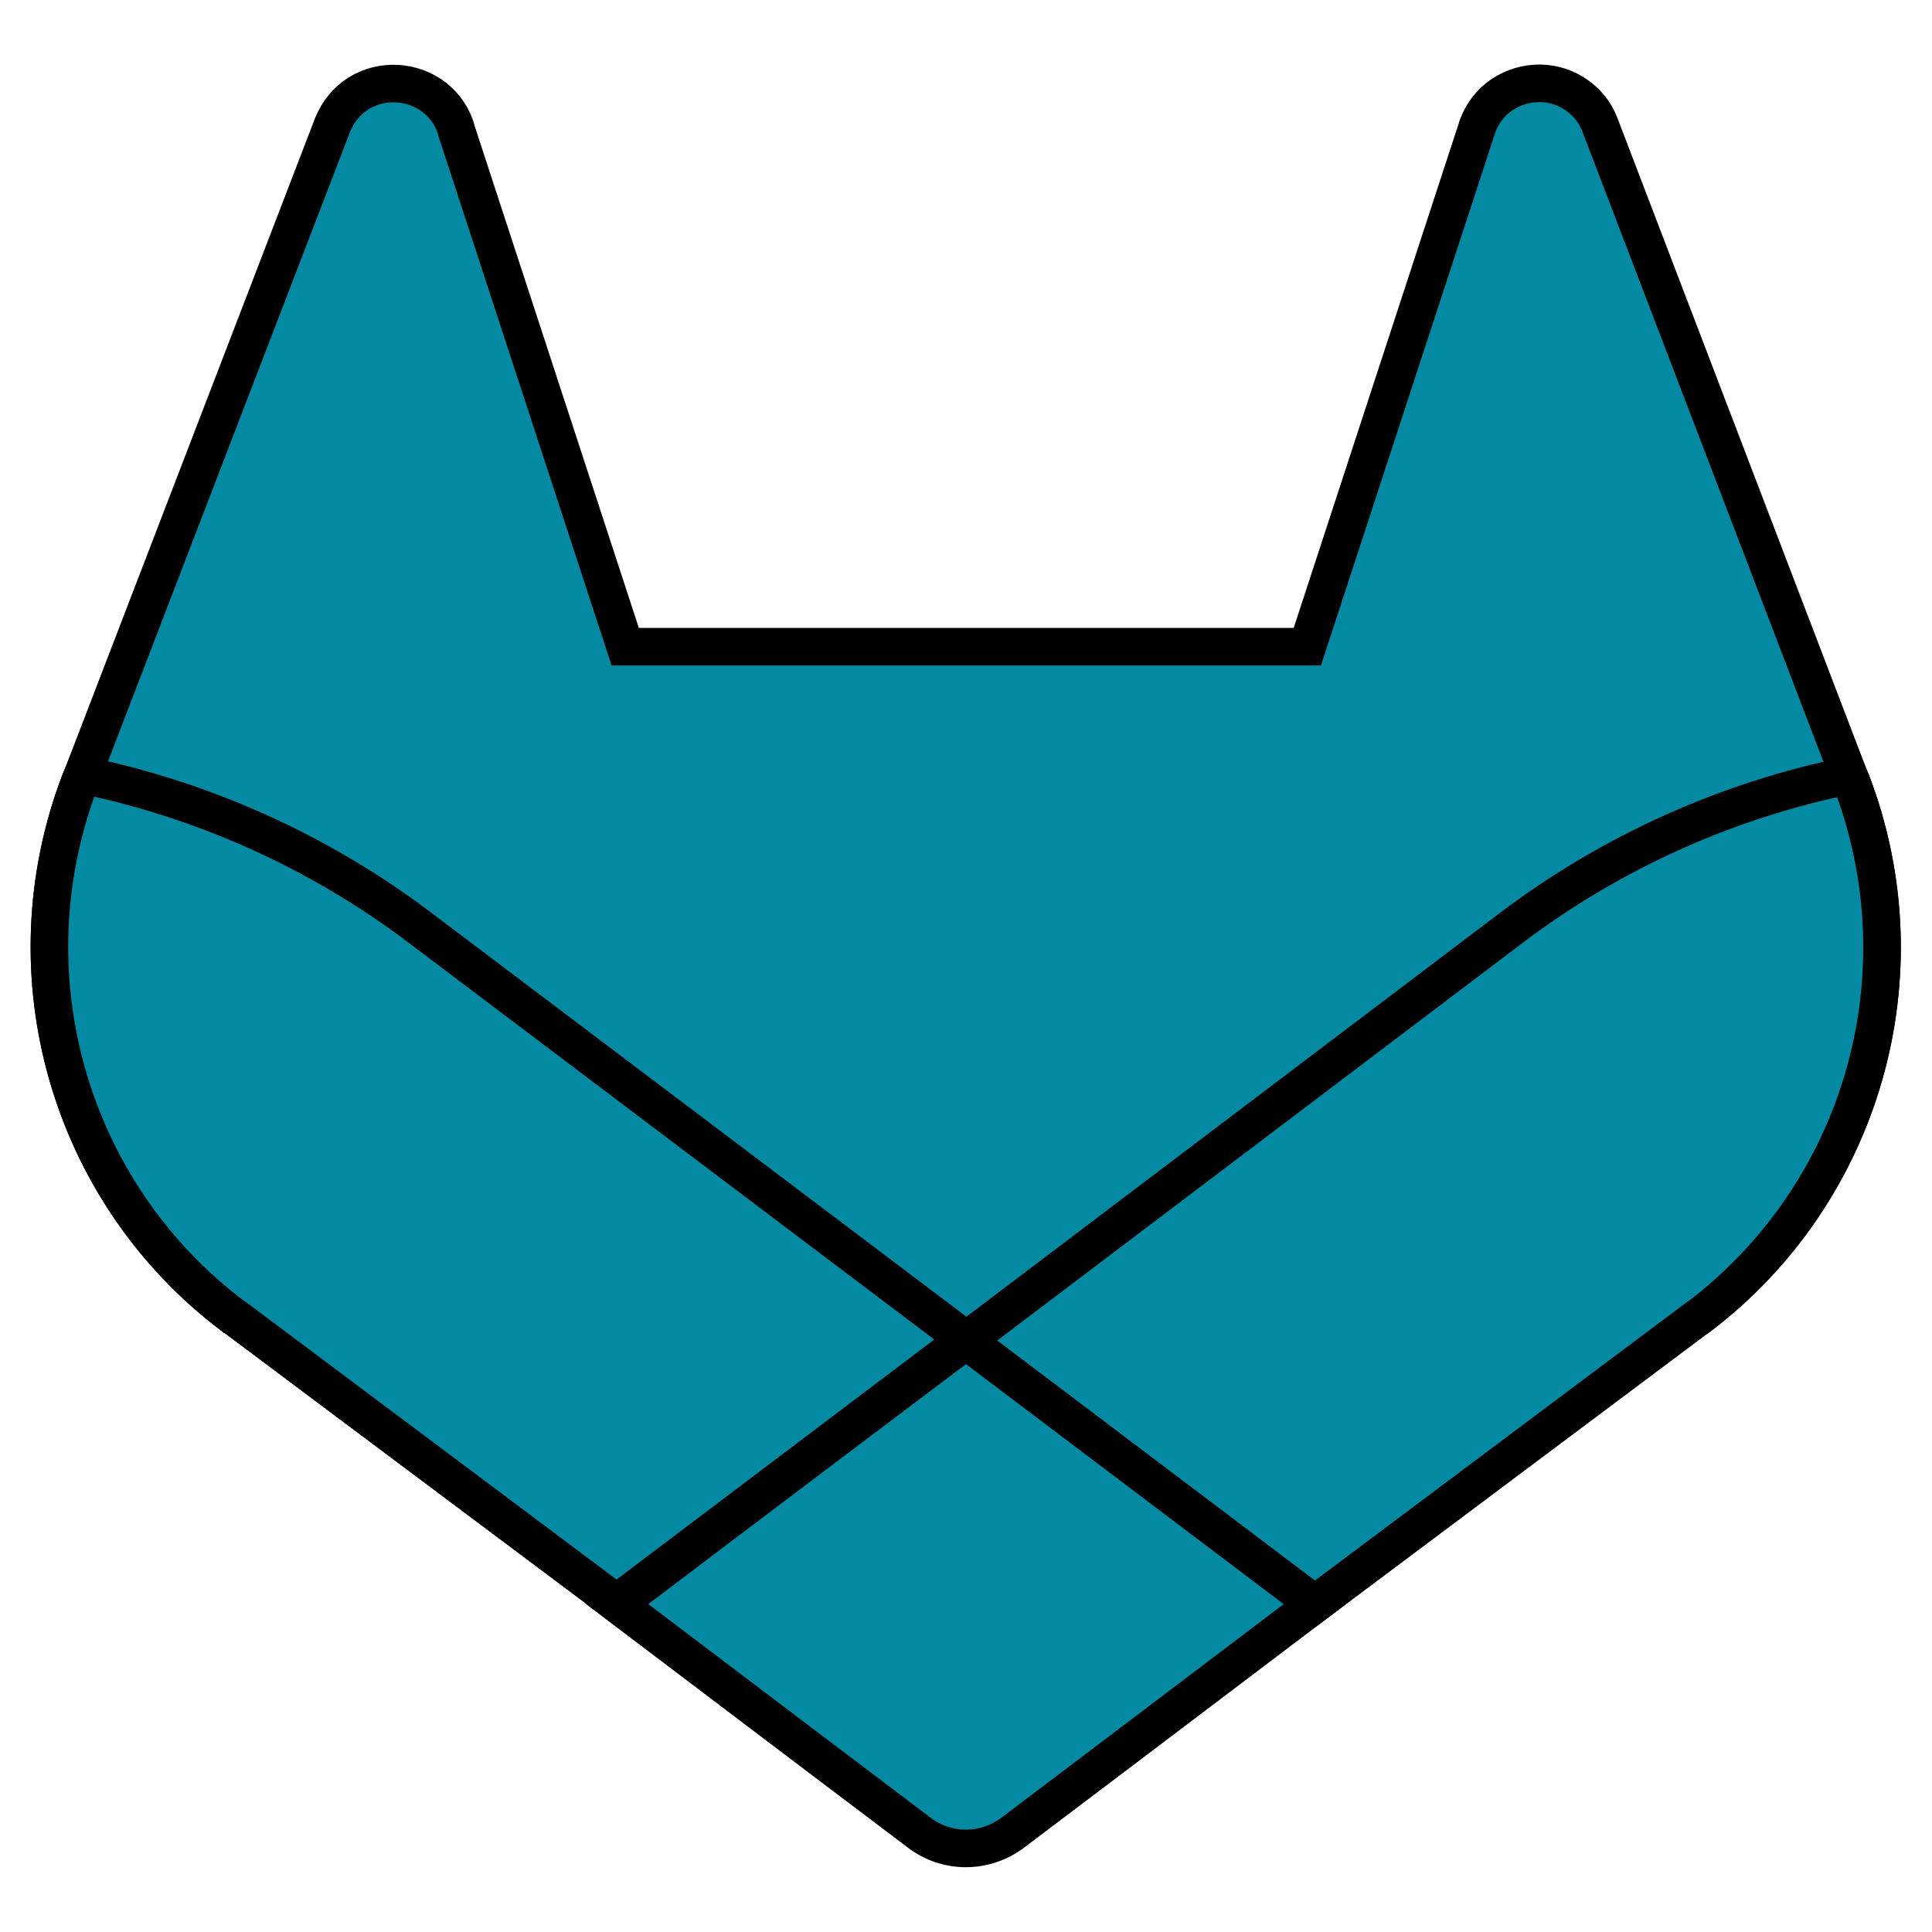
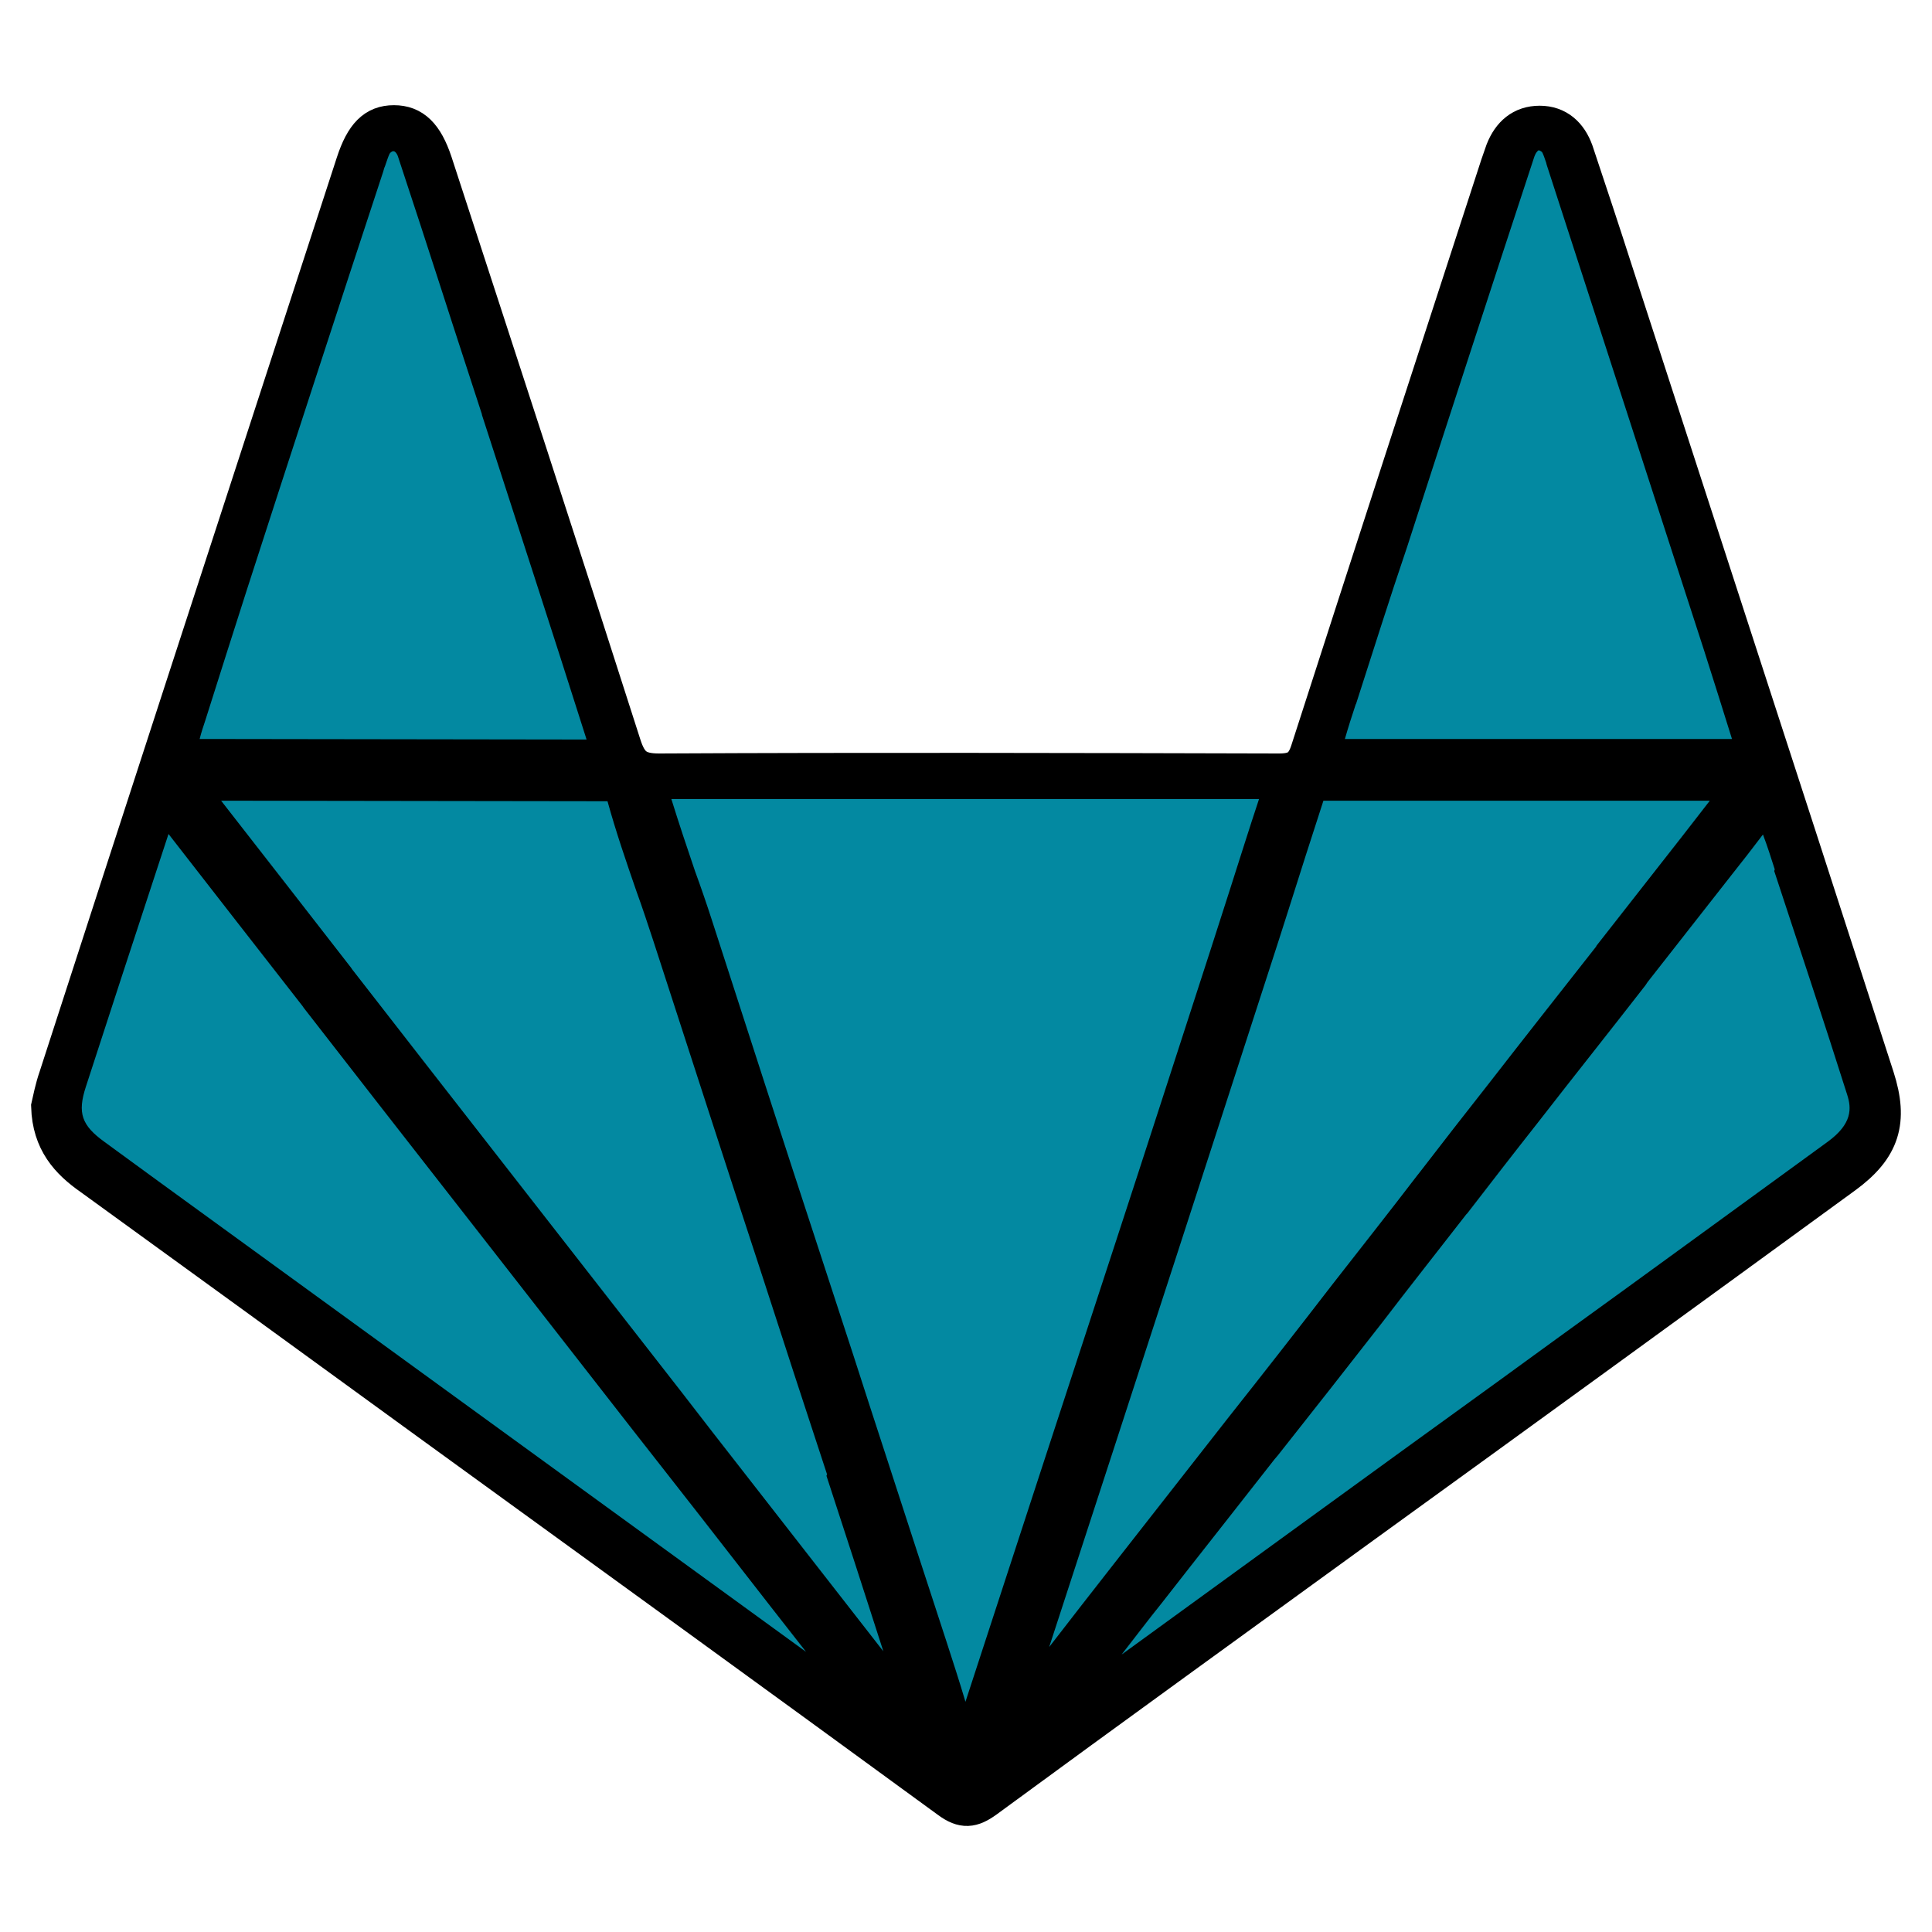
<svg xmlns="http://www.w3.org/2000/svg" version="1.1" x="0px" y="0px" viewBox="0 0 360 360" style="enable-background:new 0 0 360 360;" xml:space="preserve">
  <style type="text/css">
	.st0{display:none;}
	.st1{display:inline;fill:none;stroke:#EC1C24;stroke-miterlimit:10;}
	.st2{display:inline;fill:#0389A1;}
- 	.st3{fill:#0389A1;stroke:#000000;stroke-width:7;stroke-miterlimit:10;}
+ 	.st3{stroke:#000000;stroke-width:7;stroke-miterlimit:10;}
+ 	.st4{fill:#0389A1;}
</style>
  <g id="Guide" class="st0">
    <rect x="9.3" y="9.3" class="st1" width="341.4" height="341.4" />
    <rect x="-151.4" y="144.4" class="st2" width="71.1" height="71.1" />
  </g>
  <g id="Layer_1">
-     <g id="LOGO">
-       <path class="st3" d="M345,145.7l-0.5-1.2L298.1,23.2c-0.9-2.4-2.6-4.4-4.8-5.8c-4.4-2.8-10.1-2.4-14.2,0.8c-2,1.6-3.4,3.8-4.1,6.3    l-31.4,96H116.5l-31.4-96C84.5,22,83,19.8,81,18.2c-4.1-3.2-9.8-3.5-14.2-0.8c-2.2,1.4-3.8,3.4-4.8,5.8L15.4,144.4l-0.5,1.2    c-13.7,35.9-2.1,76.6,28.6,99.7l0.2,0.1l0.4,0.3l70.8,53l35,26.5l21.3,16.1c5.1,3.9,12.2,3.9,17.4,0l21.3-16.1l35-26.5l71.2-53.3    l0.2-0.1C347.1,222.2,358.7,181.6,345,145.7z" />
-       <path class="st3" d="M345,145.7l-0.5-1.2c-22.6,4.6-44,14.2-62.5,28.1L180,249.8c34.8,26.3,65,49.1,65,49.1l71.2-53.3l0.2-0.1    C347.1,222.3,358.7,181.6,345,145.7z" />
-       <path class="st3" d="M115,298.9l35,26.5l21.3,16.1c5.1,3.9,12.2,3.9,17.4,0l21.3-16.1l35-26.5c0,0-30.3-22.9-65-49.1    C145.2,276,115,298.9,115,298.9z" />
-       <path class="st3" d="M77.9,172.6c-18.5-13.9-39.8-23.5-62.5-28.2l-0.5,1.2c-13.7,35.9-2.1,76.6,28.6,99.7l0.2,0.1l0.4,0.3l70.8,53    c0,0,30.2-22.8,65-49.1L77.9,172.6z" />
+     <g>
+       <g>
+         <path class="st3" d="M9.3,206.2c0.3-1.3,0.7-3.4,1.4-5.4c15.6-48.2,31.3-96.4,47-144.6c2.8-8.6,5.6-17.2,8.4-25.8     c1.7-5.2,3.8-7.3,7.3-7.3c3.5,0,5.7,2.1,7.4,7.2c11.8,36.2,23.6,72.3,35.2,108.6c1.2,3.7,2.7,5,6.8,5c38.5-0.2,77-0.1,115.5,0     c3.2,0,4.7-0.9,5.7-4.1c11.6-36,23.3-72,35-107.9c0.4-1.3,0.9-2.6,1.3-3.8c1.2-3,3.3-4.9,6.6-4.9c3.3,0,5.4,2,6.5,5     c2.5,7.5,5,15,7.4,22.5c11.4,35.1,22.8,70.2,34.2,105.3c4.8,14.9,9.7,29.9,14.5,44.8c2.6,8.1,1.1,13.1-5.9,18.2     c-29.9,21.8-59.9,43.6-89.9,65.3c-23.4,17-46.8,33.9-70.1,51c-2.5,1.8-4.1,2-6.7,0.1c-32.3-23.6-64.6-47-97-70.5     c-20.9-15.2-41.8-30.4-62.8-45.6C12.8,216.3,9.5,212.7,9.3,206.2z" />
+       </g>
+       <path class="st4" d="M132.7,171.6c6.6,20.4,13.3,41.2,19.9,61.3l6.5,19.9c2,6.2,4,12.4,6,18.5c3.7,11.4,7.5,23.1,11.3,34.7    c1.2,3.7,2.4,7.4,3.5,11.1c9.9-30.4,19.7-60.3,28.1-86c5.6-17.1,11.3-34.8,17.5-53.9c1.2-3.7,2.4-7.5,3.6-11.2    c1.8-5.6,3.6-11.4,5.5-17.1c-36.5,0-73,0-109.5,0c1.4,4.5,2.9,9,4.4,13.4C130.6,165.3,131.7,168.5,132.7,171.6z" />
+       <path class="st4" d="M240.1,169.5L240.1,169.5c-1.2,3.8-2.4,7.5-3.6,11.2c-6.2,19.1-11.9,36.8-17.5,54    c-7,21.6-15.1,46.4-23.5,72.2c4-5.2,8-10.3,11.9-15.3c1.8-2.3,3.6-4.6,5.4-6.9c5.4-6.9,10.8-13.8,16.2-20.7    c6.5-8.2,12.9-16.4,19.3-24.7c5.3-6.8,10.6-13.5,15.8-20.3l0.4-0.5c4.3-5.6,8.6-11.1,13-16.7c6.6-8.5,13.3-17,19.9-25.4l0.1-0.2    c5.3-6.8,10.6-13.5,15.9-20.3c1.8-2.3,3.5-4.5,5.2-6.7l-1.4,0c-23.5,0-47.1,0-70.6,0C244.4,156,242.2,162.8,240.1,169.5z" />
+       <path class="st4" d="M154.1,274.7c-2-6.1-4-12.2-6-18.3l-6.4-19.7c-6.6-20.1-13.3-40.9-20-61.5c-1-3-2-6.1-3.1-9.1    c-1.9-5.5-3.8-11-5.4-16.8l-72-0.1c8.1,10.4,16.3,20.9,24.2,31.1l0.2,0.3c4.7,6,9.3,12,14,18c15.8,20.3,31.9,40.9,47.4,60.8    l5.8,7.5c10.6,13.6,21.2,27.2,31.8,40.8c-3.5-10.9-7.1-22-10.6-32.7L154.1,274.7z" />
+       <path class="st4" d="M330.7,162c-0.7-2.2-1.4-4.4-2.2-6.5c-1.9,2.5-3.9,5.1-5.9,7.6c-5.2,6.6-10.4,13.3-15.6,19.9l-0.4,0.6    c-6.6,8.5-13.3,16.9-19.9,25.4c-4.5,5.7-8.9,11.4-13.3,17.1l-0.2,0.2c-5.2,6.7-10.5,13.4-15.7,20.2c-6.4,8.2-12.9,16.5-19.4,24.7    l-0.6,0.7c-5.2,6.6-10.4,13.3-15.7,20c-1.8,2.3-3.6,4.6-5.4,6.9c-2.5,3.1-4.9,6.3-7.4,9.5c23.3-16.9,46.6-33.9,70-50.8l11-8    c16.9-12.2,33.7-24.5,50.5-36.7c4.7-3.4,4.5-6.3,3.7-8.8c-4.4-13.9-9.1-28-13.6-41.7L330.7,162z" />
+       <path class="st4" d="M38.3,134.1L38.3,134.1c-0.4,1.2-0.8,2.4-1.1,3.6c0.5,0,1.1,0,1.6,0l70.5,0.1c-6.4-20.2-13.1-40.7-19.5-60.5    l0-0.1c-1.8-5.6-3.7-11.3-5.5-16.9l-2-6.2c-2.6-8.1-5.4-16.6-8.1-24.8c-0.2-0.7-0.6-1.1-0.8-1.1c-0.2-0.1-0.5,0.1-0.7,0.3    c-0.2,0.2-0.6,1.4-0.8,2c-0.1,0.3-0.2,0.6-0.3,0.8L71.4,32C63,57.5,54.4,83.9,46,109.9C43.4,118,40.8,126.2,38.3,134.1z" />
+       <path class="st4" d="M252.7,131.1l-0.1,0.2c-0.7,2.1-1.4,4.3-2,6.4c22.2,0,44.5,0,66.7,0l5.4,0l0-0.1c-1.6-5.1-3.4-10.9-5.2-16.5    c-9.3-28.7-19.2-59.2-29.3-90.4l-0.1-0.4c-0.2-0.6-0.6-1.8-0.8-2c-0.4-0.3-0.6-0.3-0.6-0.3c-0.2,0.1-0.6,0.5-0.9,1.5    c-8.2,24.9-16.1,49.2-23.6,72.4C258.9,111.6,255.8,121.5,252.7,131.1z" />
+       <path class="st4" d="M16,202.5c-1.6,4.9-0.8,7.2,3.5,10.3l10,7.3c39.6,28.8,80.4,58.4,120.7,87.7c-8.8-11.2-17.5-22.5-26.3-33.7    l-5.8-7.4c-15.5-19.9-31.5-40.4-47.5-60.9c-4.7-6-9.3-12-14-18l-0.2-0.3c-8.2-10.5-16.6-21.3-25-32.1l-2.2,6.7    C24.9,175.2,20.4,188.9,16,202.5z" />
    </g>
  </g>
</svg>
